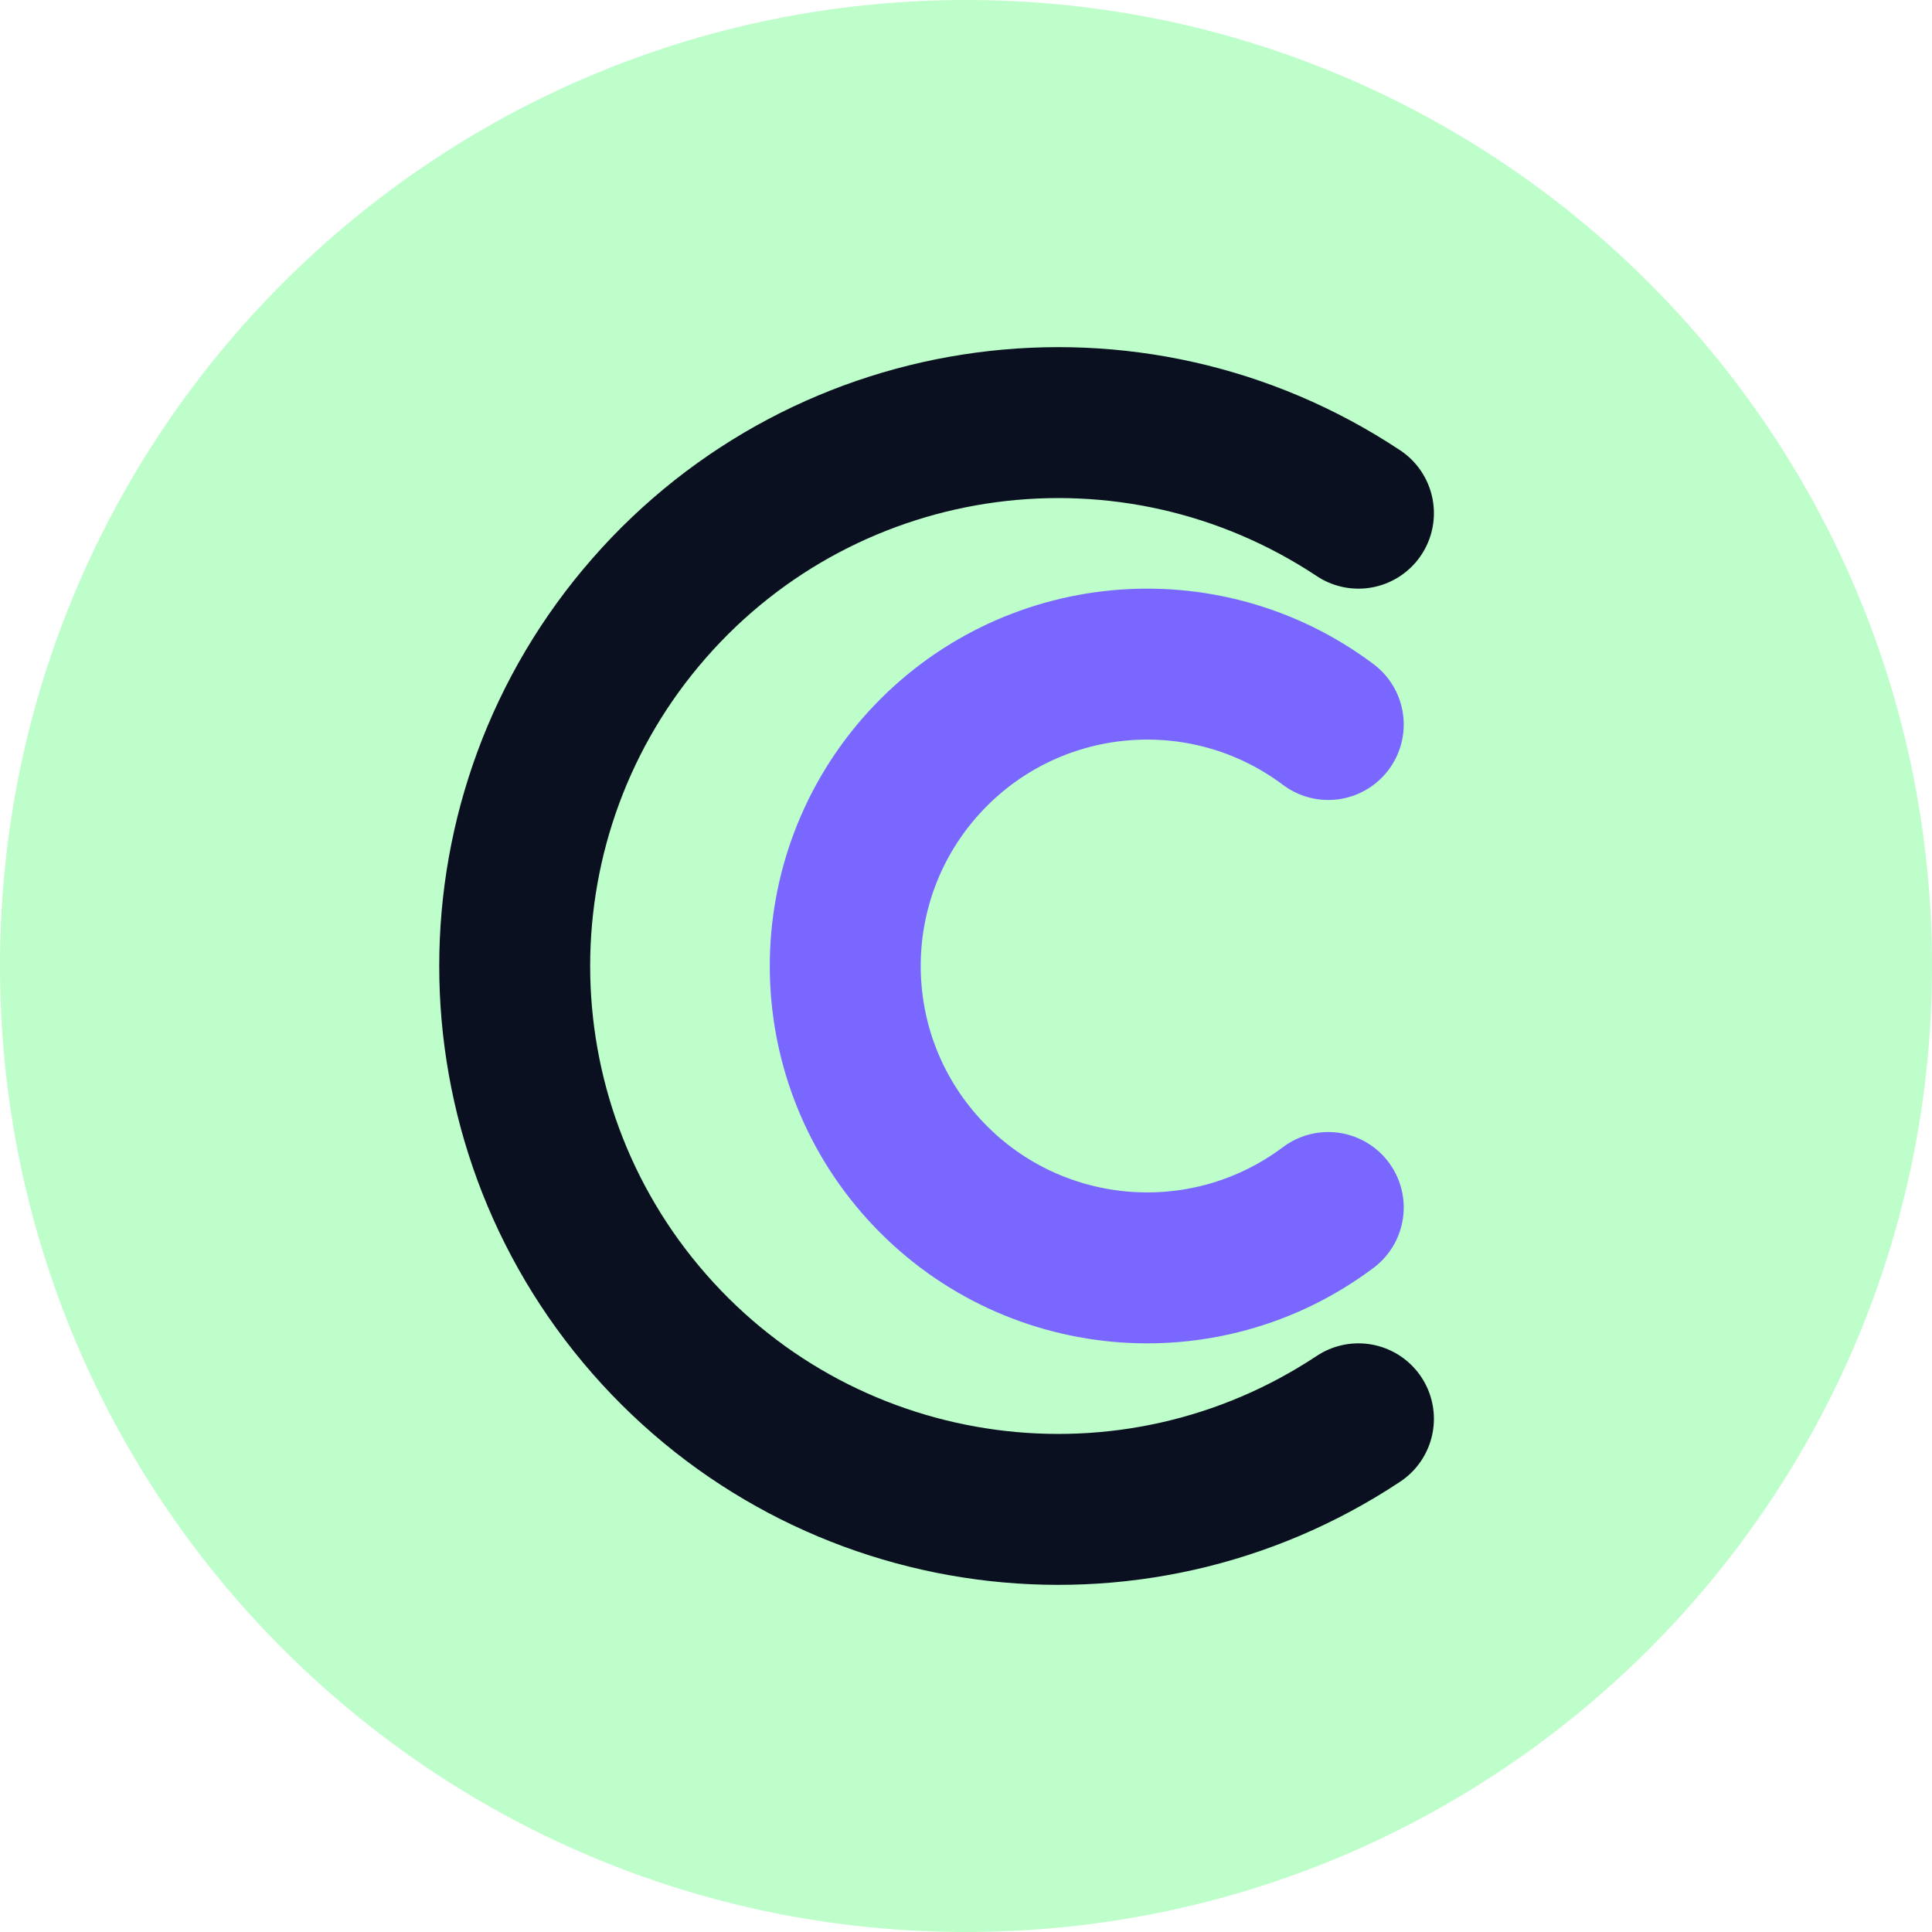
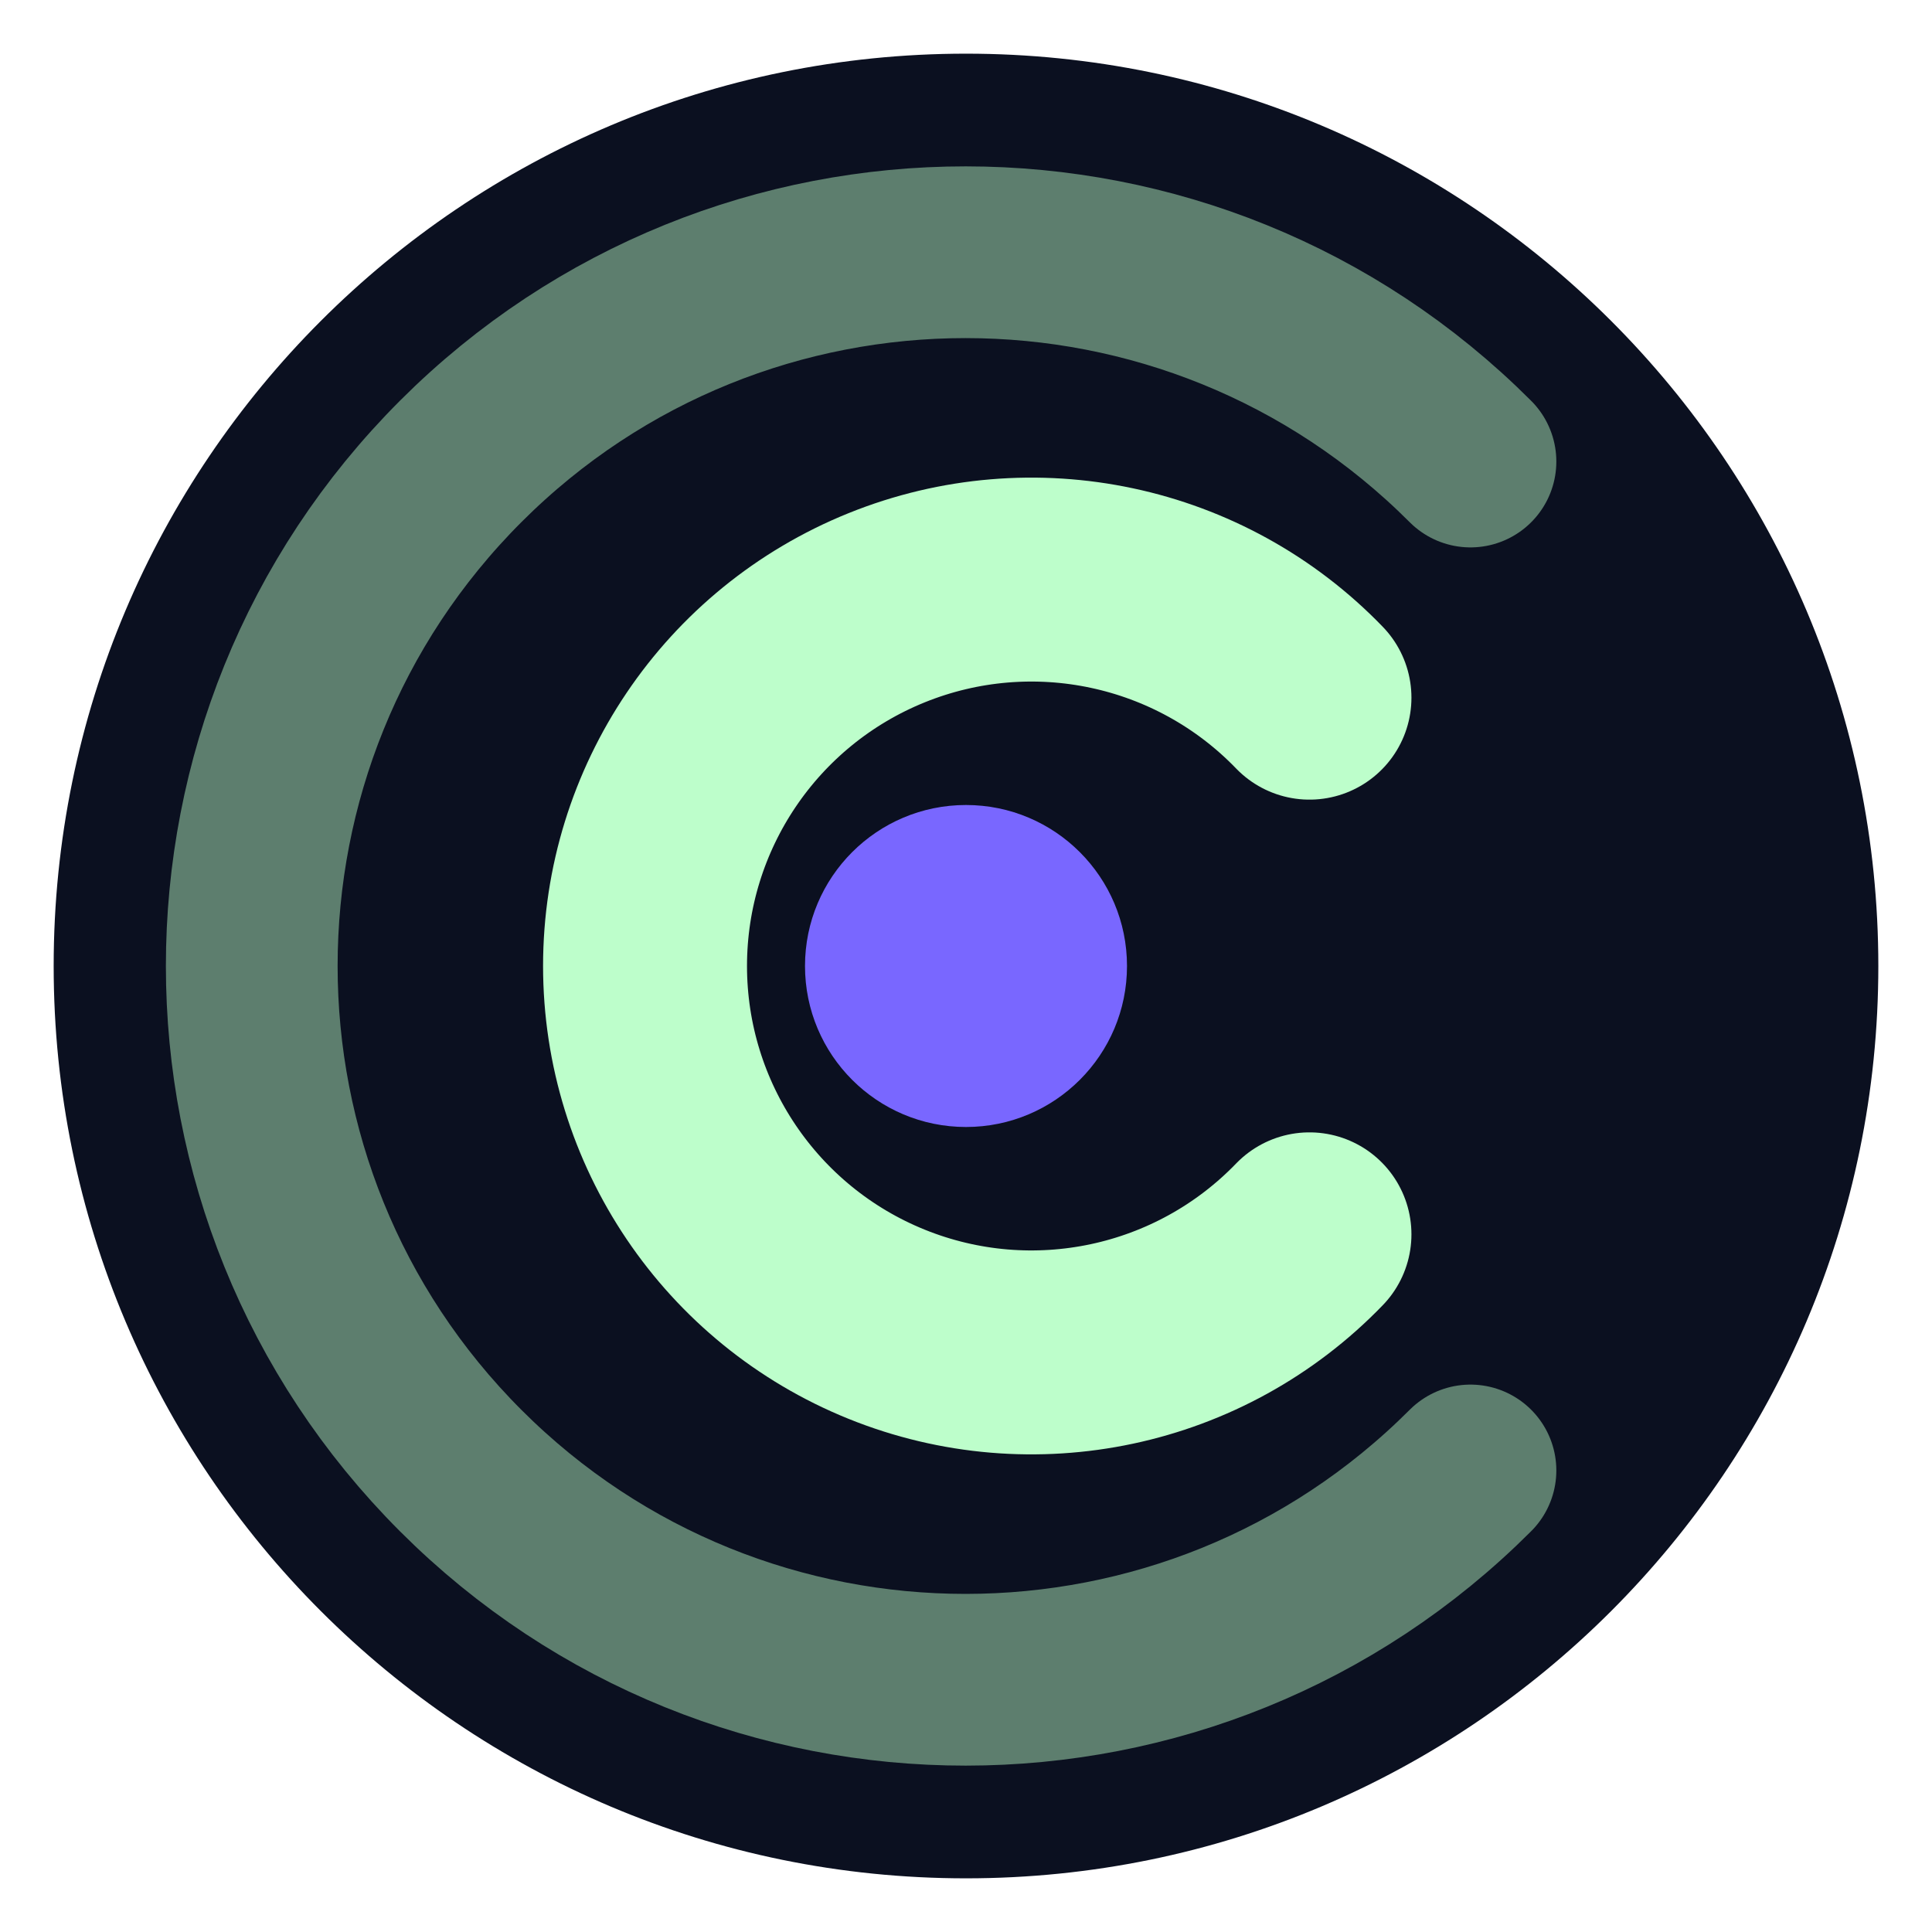
- <svg xmlns="http://www.w3.org/2000/svg" width="32" height="32" viewBox="0 0 32 32" fill="none">
-   <rect width="32" height="32" rx="16" fill="#BDFECB" />
-   <path d="M22.5 8.5A9 9 0 1 0 22.5 23.5" stroke="#0B1020" stroke-width="2.5" stroke-linecap="round" />
-   <path d="M22 12A5 5 0 1 0 22 20" stroke="#7967FF" stroke-width="2.5" stroke-linecap="round" />
+ <svg xmlns="http://www.w3.org/2000/svg" width="36" height="36" viewBox="0 0 36 36" fill="none">
+   <circle cx="18" cy="18" r="17" fill="#0B1020" />
+   <path d="M27.4 8.6A13.3 13.3 0 1 0 27.4 27.4" stroke="#BDFECB" stroke-opacity="0.46" stroke-width="3.2" stroke-linecap="round" />
+   <path d="M24.4 13A7.2 7.2 0 1 0 24.4 23" stroke="#BDFECB" stroke-width="3.8" stroke-linecap="round" />
+   <circle cx="18" cy="18" r="3" fill="#7967FF" />
</svg>
